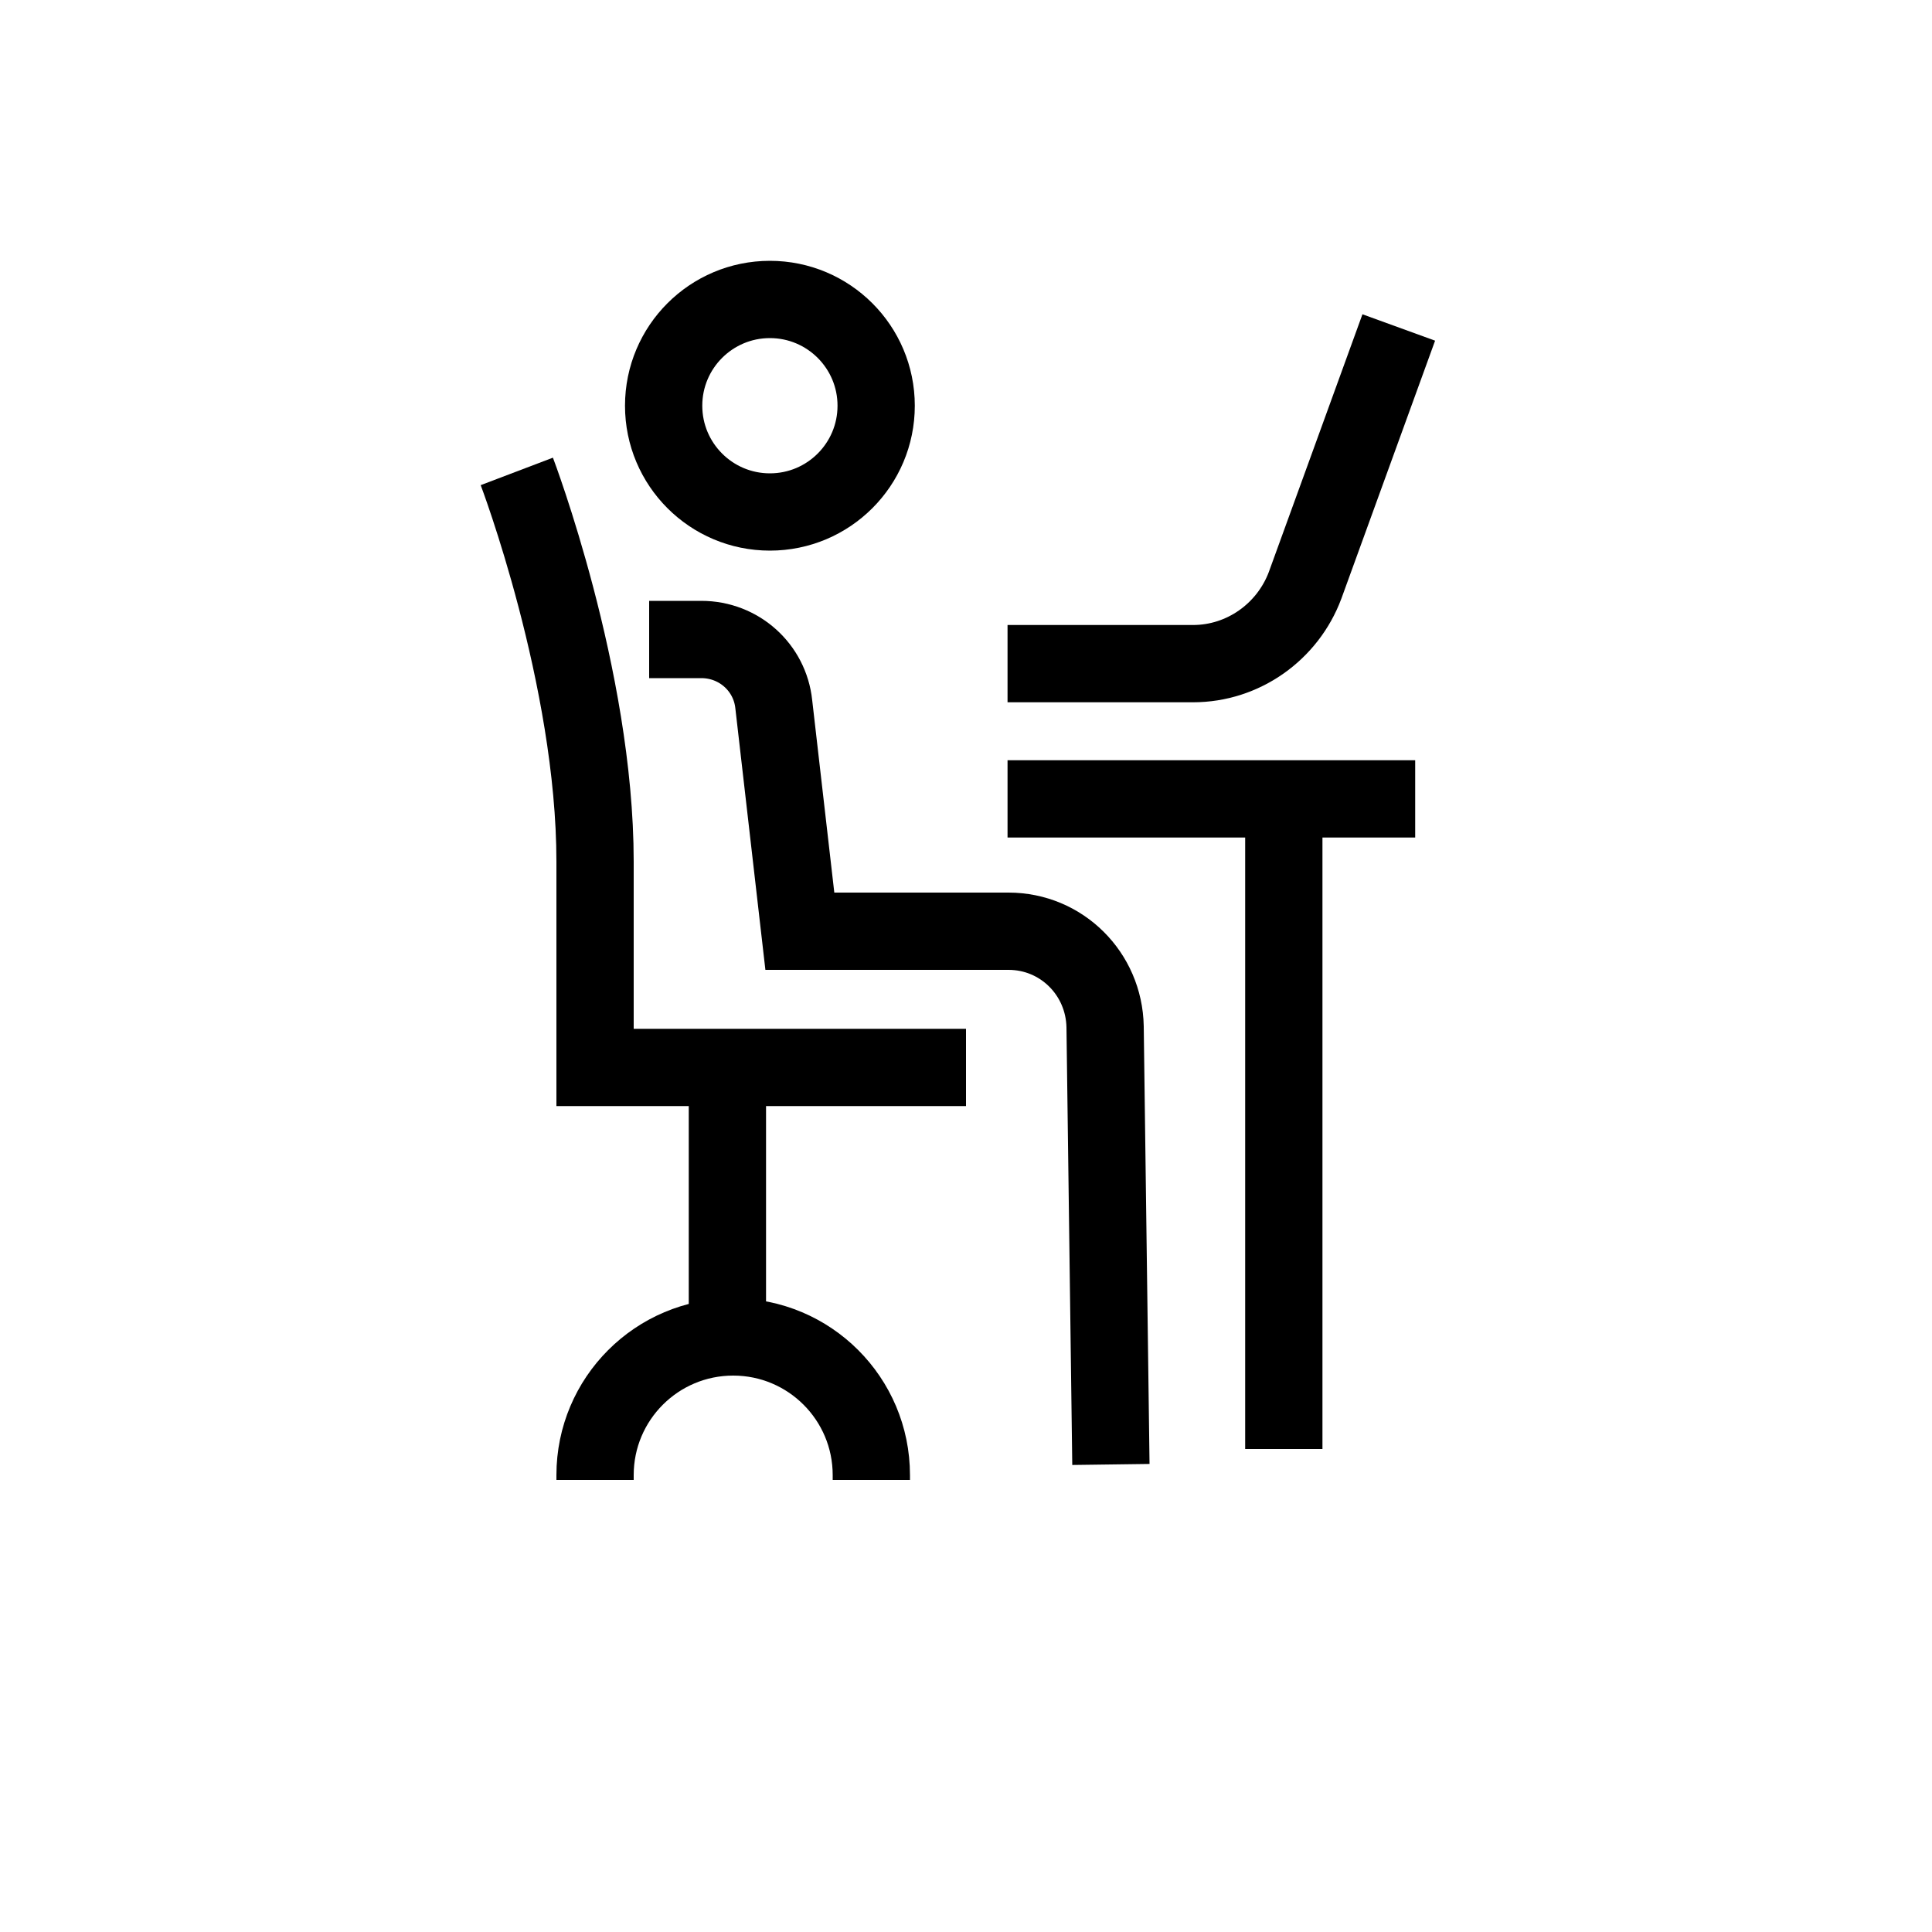
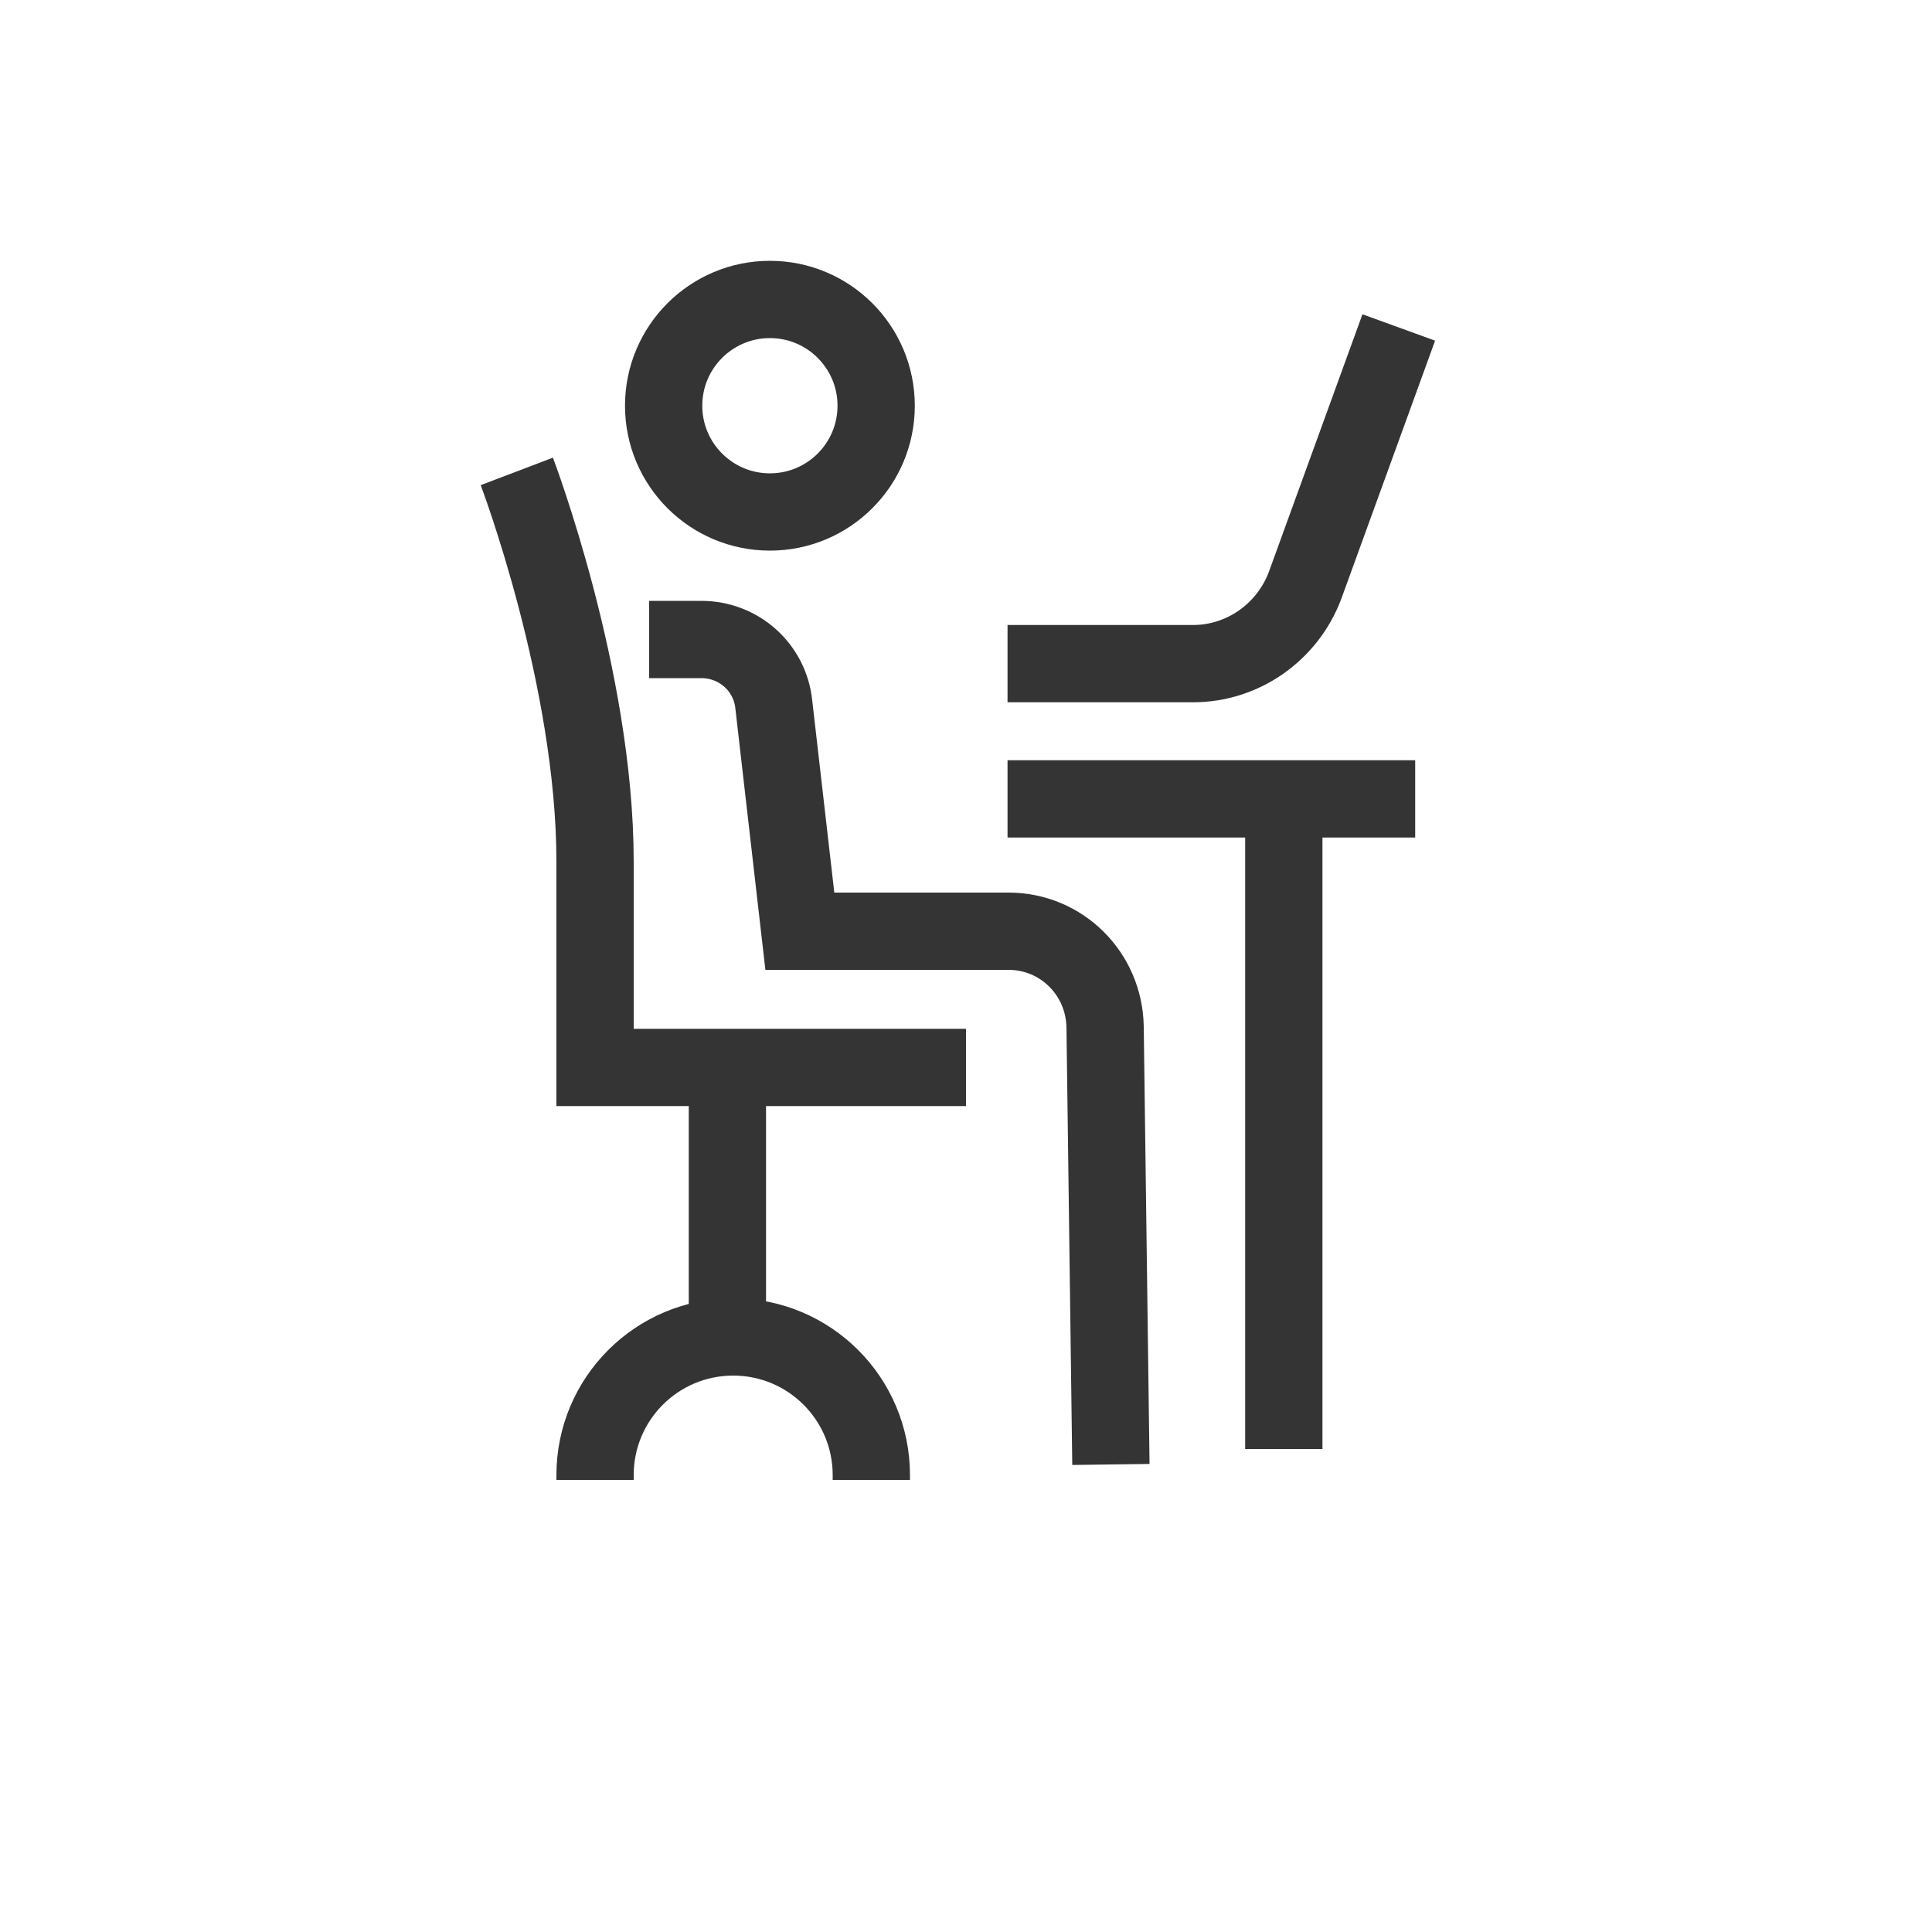
<svg xmlns="http://www.w3.org/2000/svg" version="1.1" x="0px" y="0px" viewBox="0 0 200 200" style="enable-background:new 0 0 200 200;" xml:space="preserve">
  <style type="text/css">
	.st0{fill:none;stroke:#000000;stroke-width:8;stroke-miterlimit:10;}
	
		.st1{clip-path:url(#SVGID_00000053514900029619256070000009584371302125961119_);fill:none;stroke:#000000;stroke-width:8;stroke-miterlimit:10;}
	.st2{fill:none;stroke:#000000;stroke-width:8;stroke-linecap:square;stroke-linejoin:bevel;stroke-miterlimit:10;}
	.st3{fill:none;stroke:#000000;stroke-width:8;stroke-linejoin:bevel;stroke-miterlimit:10;}
	.st4{fill:#F4F1EE;stroke:#000000;stroke-width:8;stroke-miterlimit:10;}
	.st5{fill:none;stroke:#000000;stroke-width:8.247;stroke-miterlimit:10;}
	.st6{display:none;}
	.st7{display:inline;}
	.st8{font-family:'SofiaSansExtraCondensed-Regular';}
	.st9{font-size:15px;}
	.st10{fill:none;stroke:#000000;stroke-width:8.822;stroke-miterlimit:10;}
	.st11{fill:none;stroke:#000000;stroke-width:7.731;stroke-miterlimit:10;}
	.st12{fill:none;stroke:#000000;stroke-width:7.48;stroke-miterlimit:10;}
+ 	.svg_base {fill:#343434;}
+ 	.svg_line{stroke:#343434;}
</style>
-   <g id="iconos">
-     <g>
-       <path class="st0" d="M61.6,153.2v-0.5c0-7.9,6.4-14.3,14.3-14.3h0c7.9,0,14.3,6.4,14.3,14.3v0.5" />
-       <path class="st0" d="M53.5,48.8c0,0,8.1,21.3,8.1,40.4v21.3H100" />
-       <line class="st0" x1="75.3" y1="110.6" x2="75.3" y2="138.5" />
-       <path class="st0" d="M67.2,66.2h5.4c3.9,0,7.1,2.9,7.5,6.7l2.7,23.5h21.6c5.5,0,9.9,4.4,10,9.9l0.6,45.3" />
-       <circle class="st0" cx="79.7" cy="42" r="11" />
-       <path class="st0" d="M104.3,68.7h19.2c5.2,0,9.8-3.3,11.6-8.1l9.7-26.7" />
-       <line class="st0" x1="104.3" y1="82.7" x2="146.5" y2="82.7" />
-       <line class="st0" x1="132.9" y1="82.7" x2="132.9" y2="150" />
-     </g>
+   <g>
+     <path class="st0 svg_line" d="M61.6,153.2v-0.5c0-7.9,6.4-14.3,14.3-14.3h0c7.9,0,14.3,6.4,14.3,14.3v0.5" />
+     <path class="st0 svg_line" d="M53.5,48.8c0,0,8.1,21.3,8.1,40.4v21.3H100" />
+     <line class="st0 svg_line" x1="75.3" y1="110.6" x2="75.3" y2="138.5" />
+     <path class="st0 svg_line" d="M67.2,66.2h5.4c3.9,0,7.1,2.9,7.5,6.7l2.7,23.5h21.6c5.5,0,9.9,4.4,10,9.9l0.6,45.3" />
+     <circle class="st0 svg_line" cx="79.7" cy="42" r="11" />
+     <path class="st0 svg_line" d="M104.3,68.7h19.2c5.2,0,9.8-3.3,11.6-8.1l9.7-26.7" />
+     <line class="st0 svg_line" x1="104.3" y1="82.7" x2="146.5" y2="82.7" />
+     <line class="st0 svg_line" x1="132.9" y1="82.7" x2="132.9" y2="150" />
  </g>
-   <g id="textos" class="st6">
-     <text transform="matrix(1 0 0 1 40.3454 190.63)" class="st7 st8 st9">ZONA DE TRABAJO</text>
-   </g>
-   <g id="guias">
- </g>
</svg>
